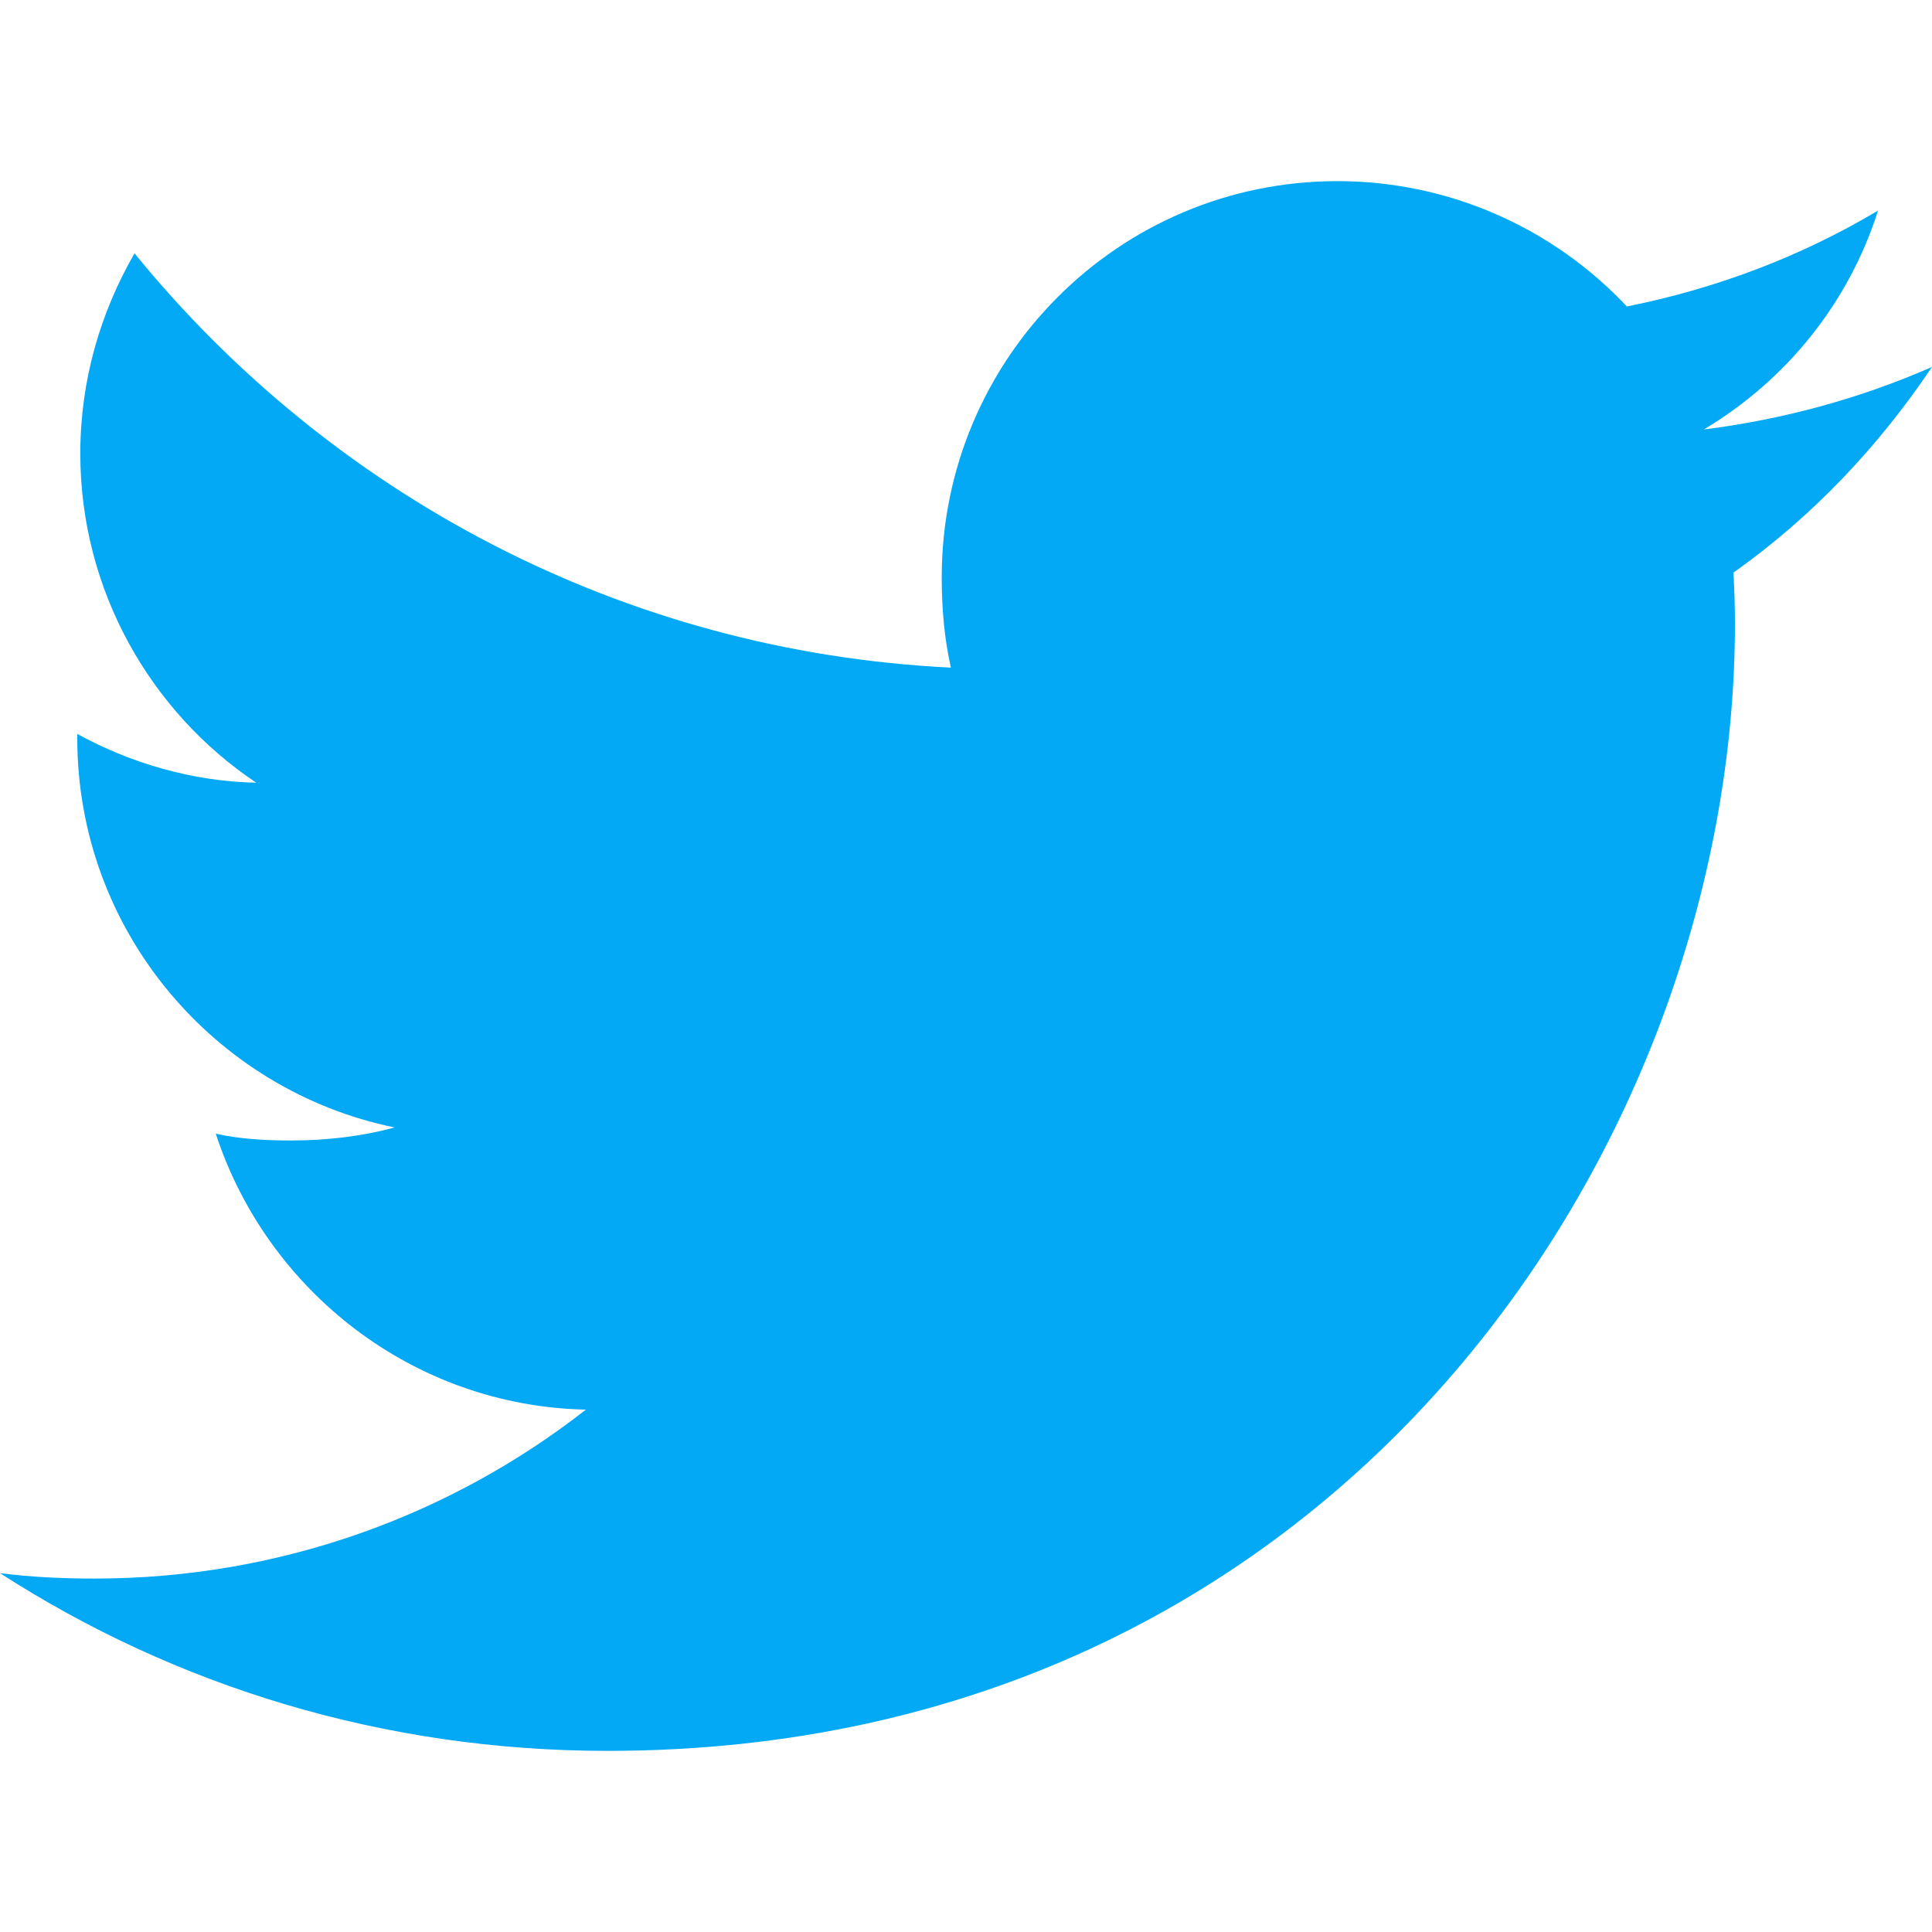
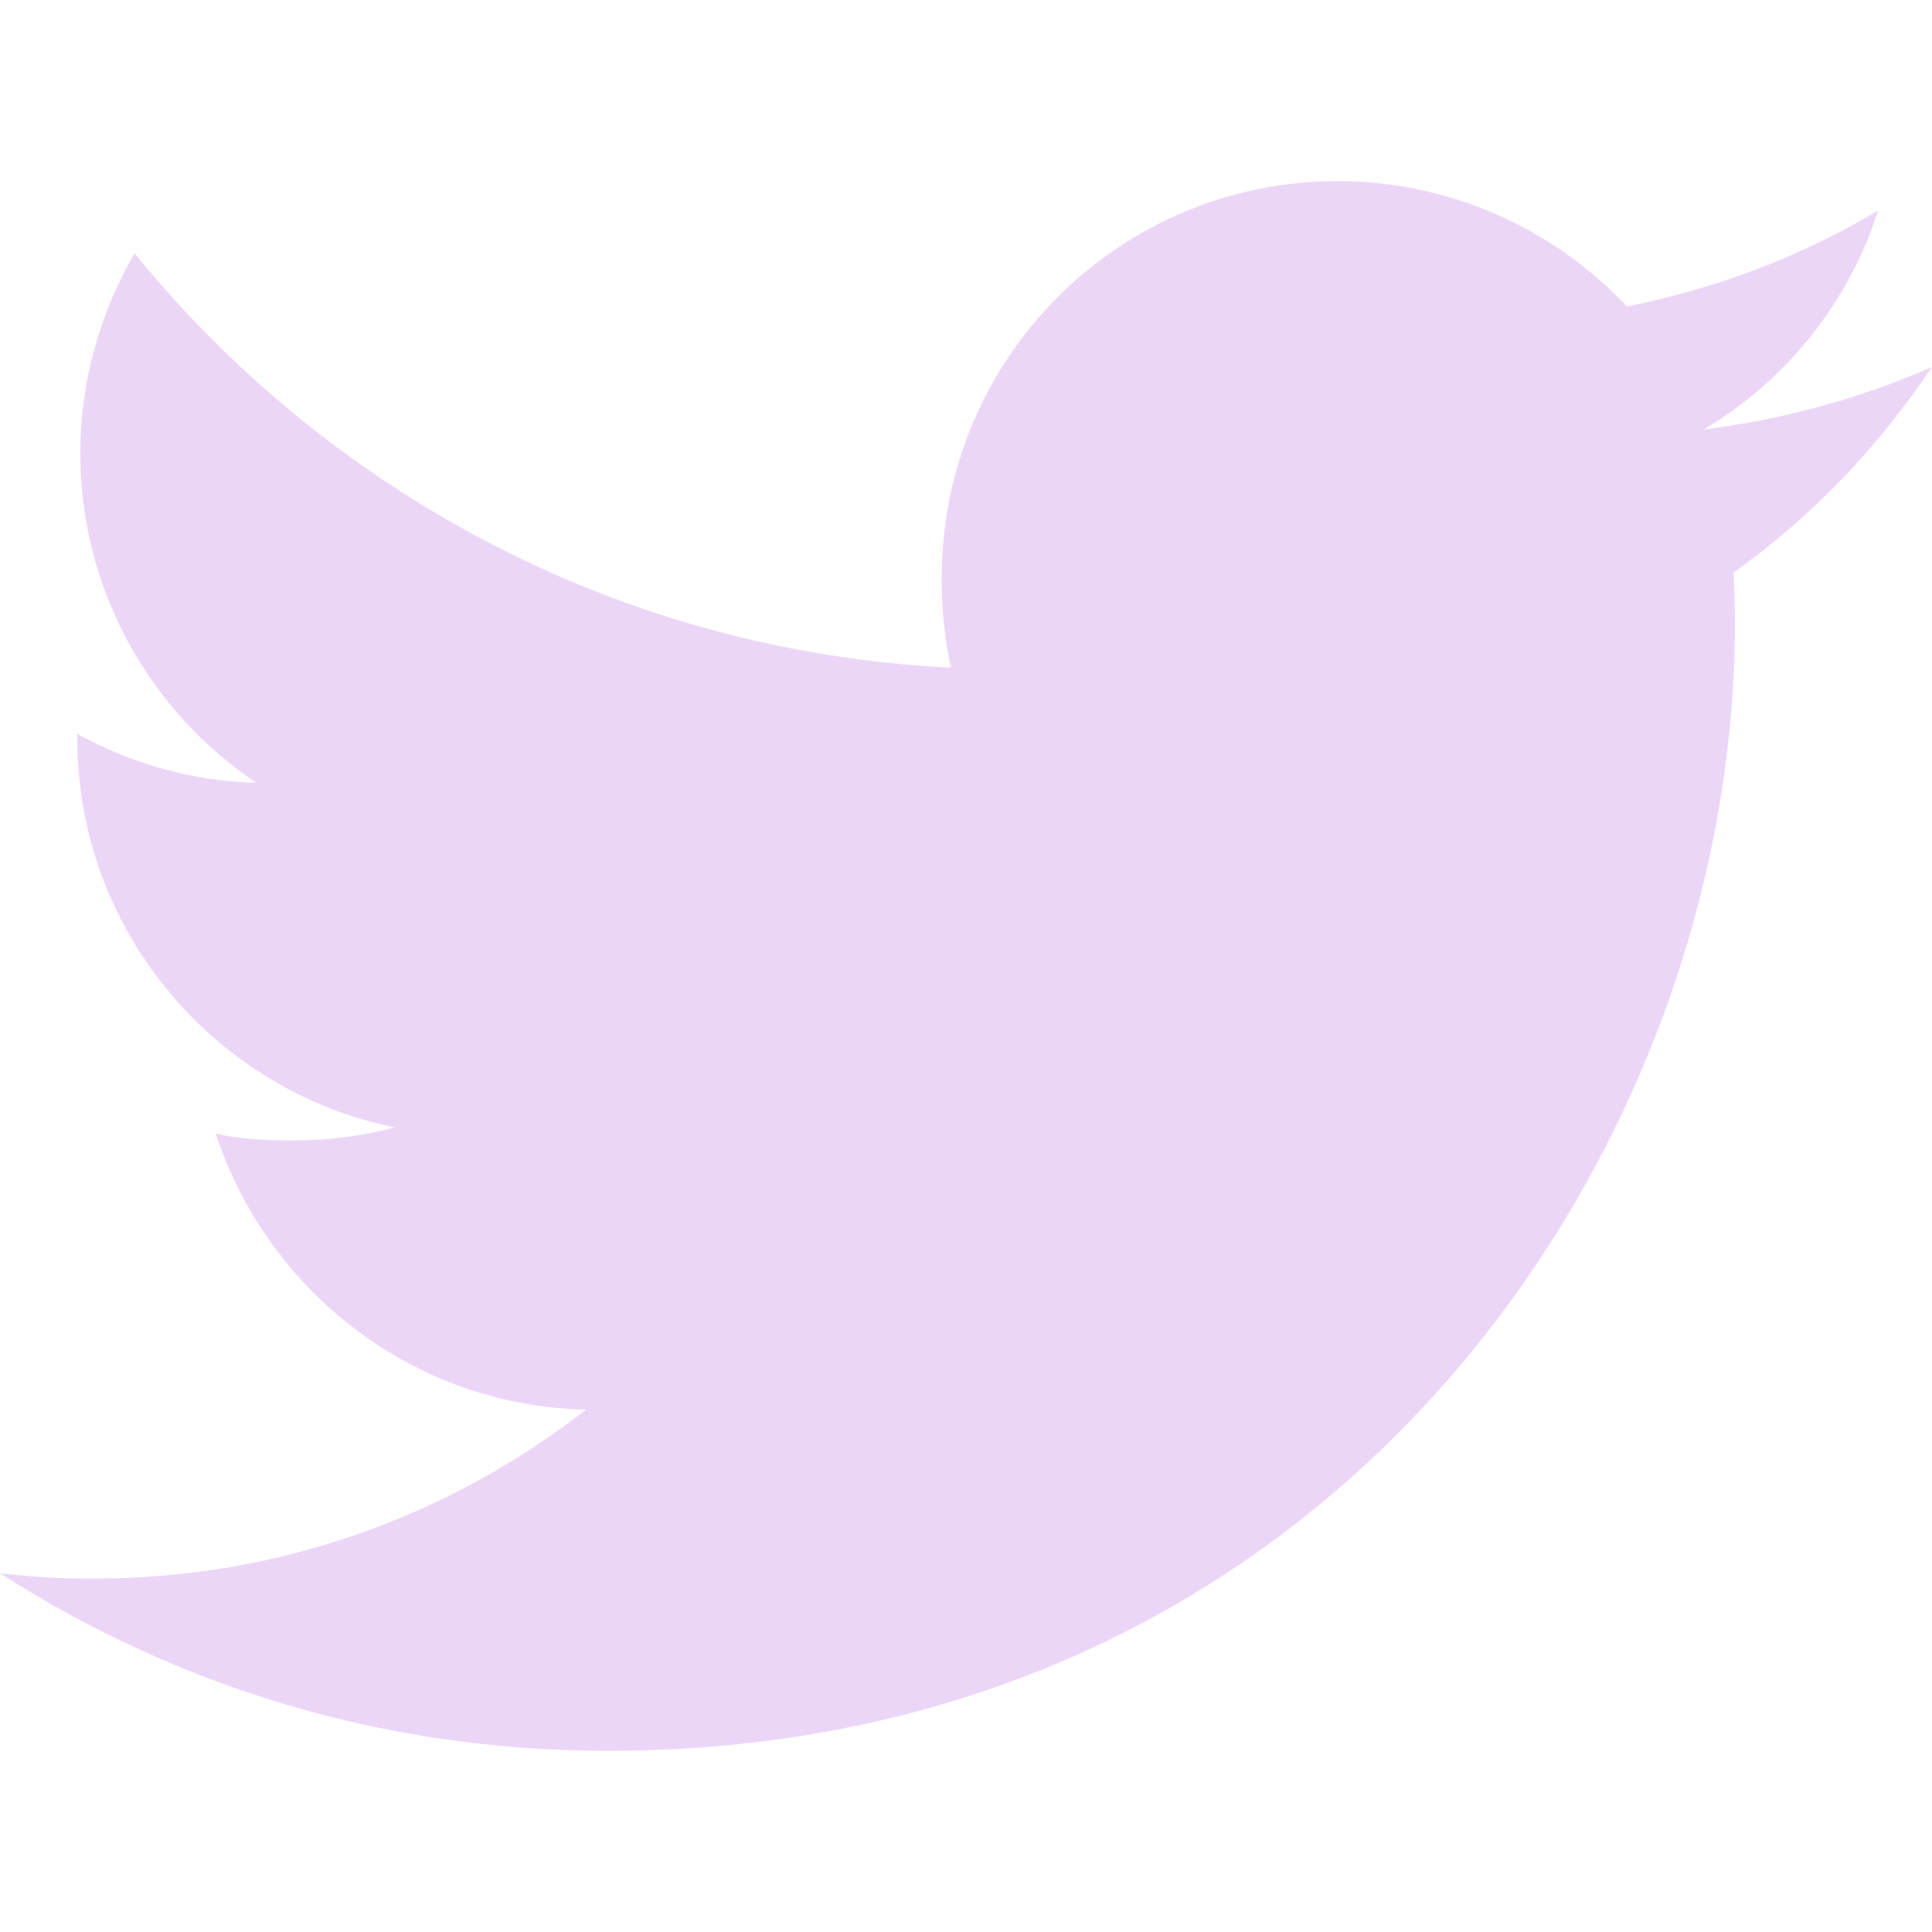
- <svg xmlns="http://www.w3.org/2000/svg" version="1.1" id="Capa_1" x="0px" y="0px" viewBox="0 0 512 512" style="enable-background:new 0 0 512 512;" xml:space="preserve">
-   <path style="fill:#03A9F4;" d="M512,97.248c-19.04,8.352-39.328,13.888-60.48,16.576c21.76-12.992,38.368-33.408,46.176-58.016  c-20.288,12.096-42.688,20.64-66.56,25.408C411.872,60.704,384.416,48,354.464,48c-58.112,0-104.896,47.168-104.896,104.992  c0,8.32,0.704,16.32,2.432,23.936c-87.264-4.256-164.48-46.08-216.352-109.792c-9.056,15.712-14.368,33.696-14.368,53.056  c0,36.352,18.72,68.576,46.624,87.232c-16.864-0.32-33.408-5.216-47.424-12.928c0,0.32,0,0.736,0,1.152  c0,51.008,36.384,93.376,84.096,103.136c-8.544,2.336-17.856,3.456-27.52,3.456c-6.72,0-13.504-0.384-19.872-1.792  c13.6,41.568,52.192,72.128,98.08,73.12c-35.712,27.936-81.056,44.768-130.144,44.768c-8.608,0-16.864-0.384-25.12-1.44  C46.496,446.88,101.6,464,161.024,464c193.152,0,298.752-160,298.752-298.688c0-4.64-0.16-9.12-0.384-13.568  C480.224,136.96,497.728,118.496,512,97.248z" />
+ <svg xmlns="http://www.w3.org/2000/svg" version="1.1" width="512" height="512" x="0" y="0" viewBox="0 0 512 512" style="enable-background:new 0 0 512 512" xml:space="preserve" class="">
  <g>
+     <g>
+       <g>
+         <path d="M512,97.248c-19.04,8.352-39.328,13.888-60.48,16.576c21.76-12.992,38.368-33.408,46.176-58.016    c-20.288,12.096-42.688,20.64-66.56,25.408C411.872,60.704,384.416,48,354.464,48c-58.112,0-104.896,47.168-104.896,104.992    c0,8.32,0.704,16.32,2.432,23.936c-87.264-4.256-164.48-46.08-216.352-109.792c-9.056,15.712-14.368,33.696-14.368,53.056    c0,36.352,18.72,68.576,46.624,87.232c-16.864-0.32-33.408-5.216-47.424-12.928c0,0.32,0,0.736,0,1.152    c0,51.008,36.384,93.376,84.096,103.136c-8.544,2.336-17.856,3.456-27.52,3.456c-6.72,0-13.504-0.384-19.872-1.792    c13.6,41.568,52.192,72.128,98.08,73.12c-35.712,27.936-81.056,44.768-130.144,44.768c-8.608,0-16.864-0.384-25.12-1.44    C46.496,446.88,101.6,464,161.024,464c193.152,0,298.752-160,298.752-298.688c0-4.64-0.16-9.12-0.384-13.568    C480.224,136.96,497.728,118.496,512,97.248z" fill="#ecd6f8" data-original="#000000" style="" />
+       </g>
+     </g>
+     <g>
</g>
-   <g>
+     <g>
</g>
-   <g>
+     <g>
</g>
-   <g>
+     <g>
</g>
-   <g>
+     <g>
</g>
-   <g>
+     <g>
</g>
-   <g>
+     <g>
</g>
-   <g>
+     <g>
</g>
-   <g>
+     <g>
</g>
-   <g>
+     <g>
</g>
-   <g>
+     <g>
</g>
-   <g>
+     <g>
</g>
-   <g>
+     <g>
</g>
-   <g>
+     <g>
</g>
-   <g>
+     <g>
</g>
+   </g>
</svg>
